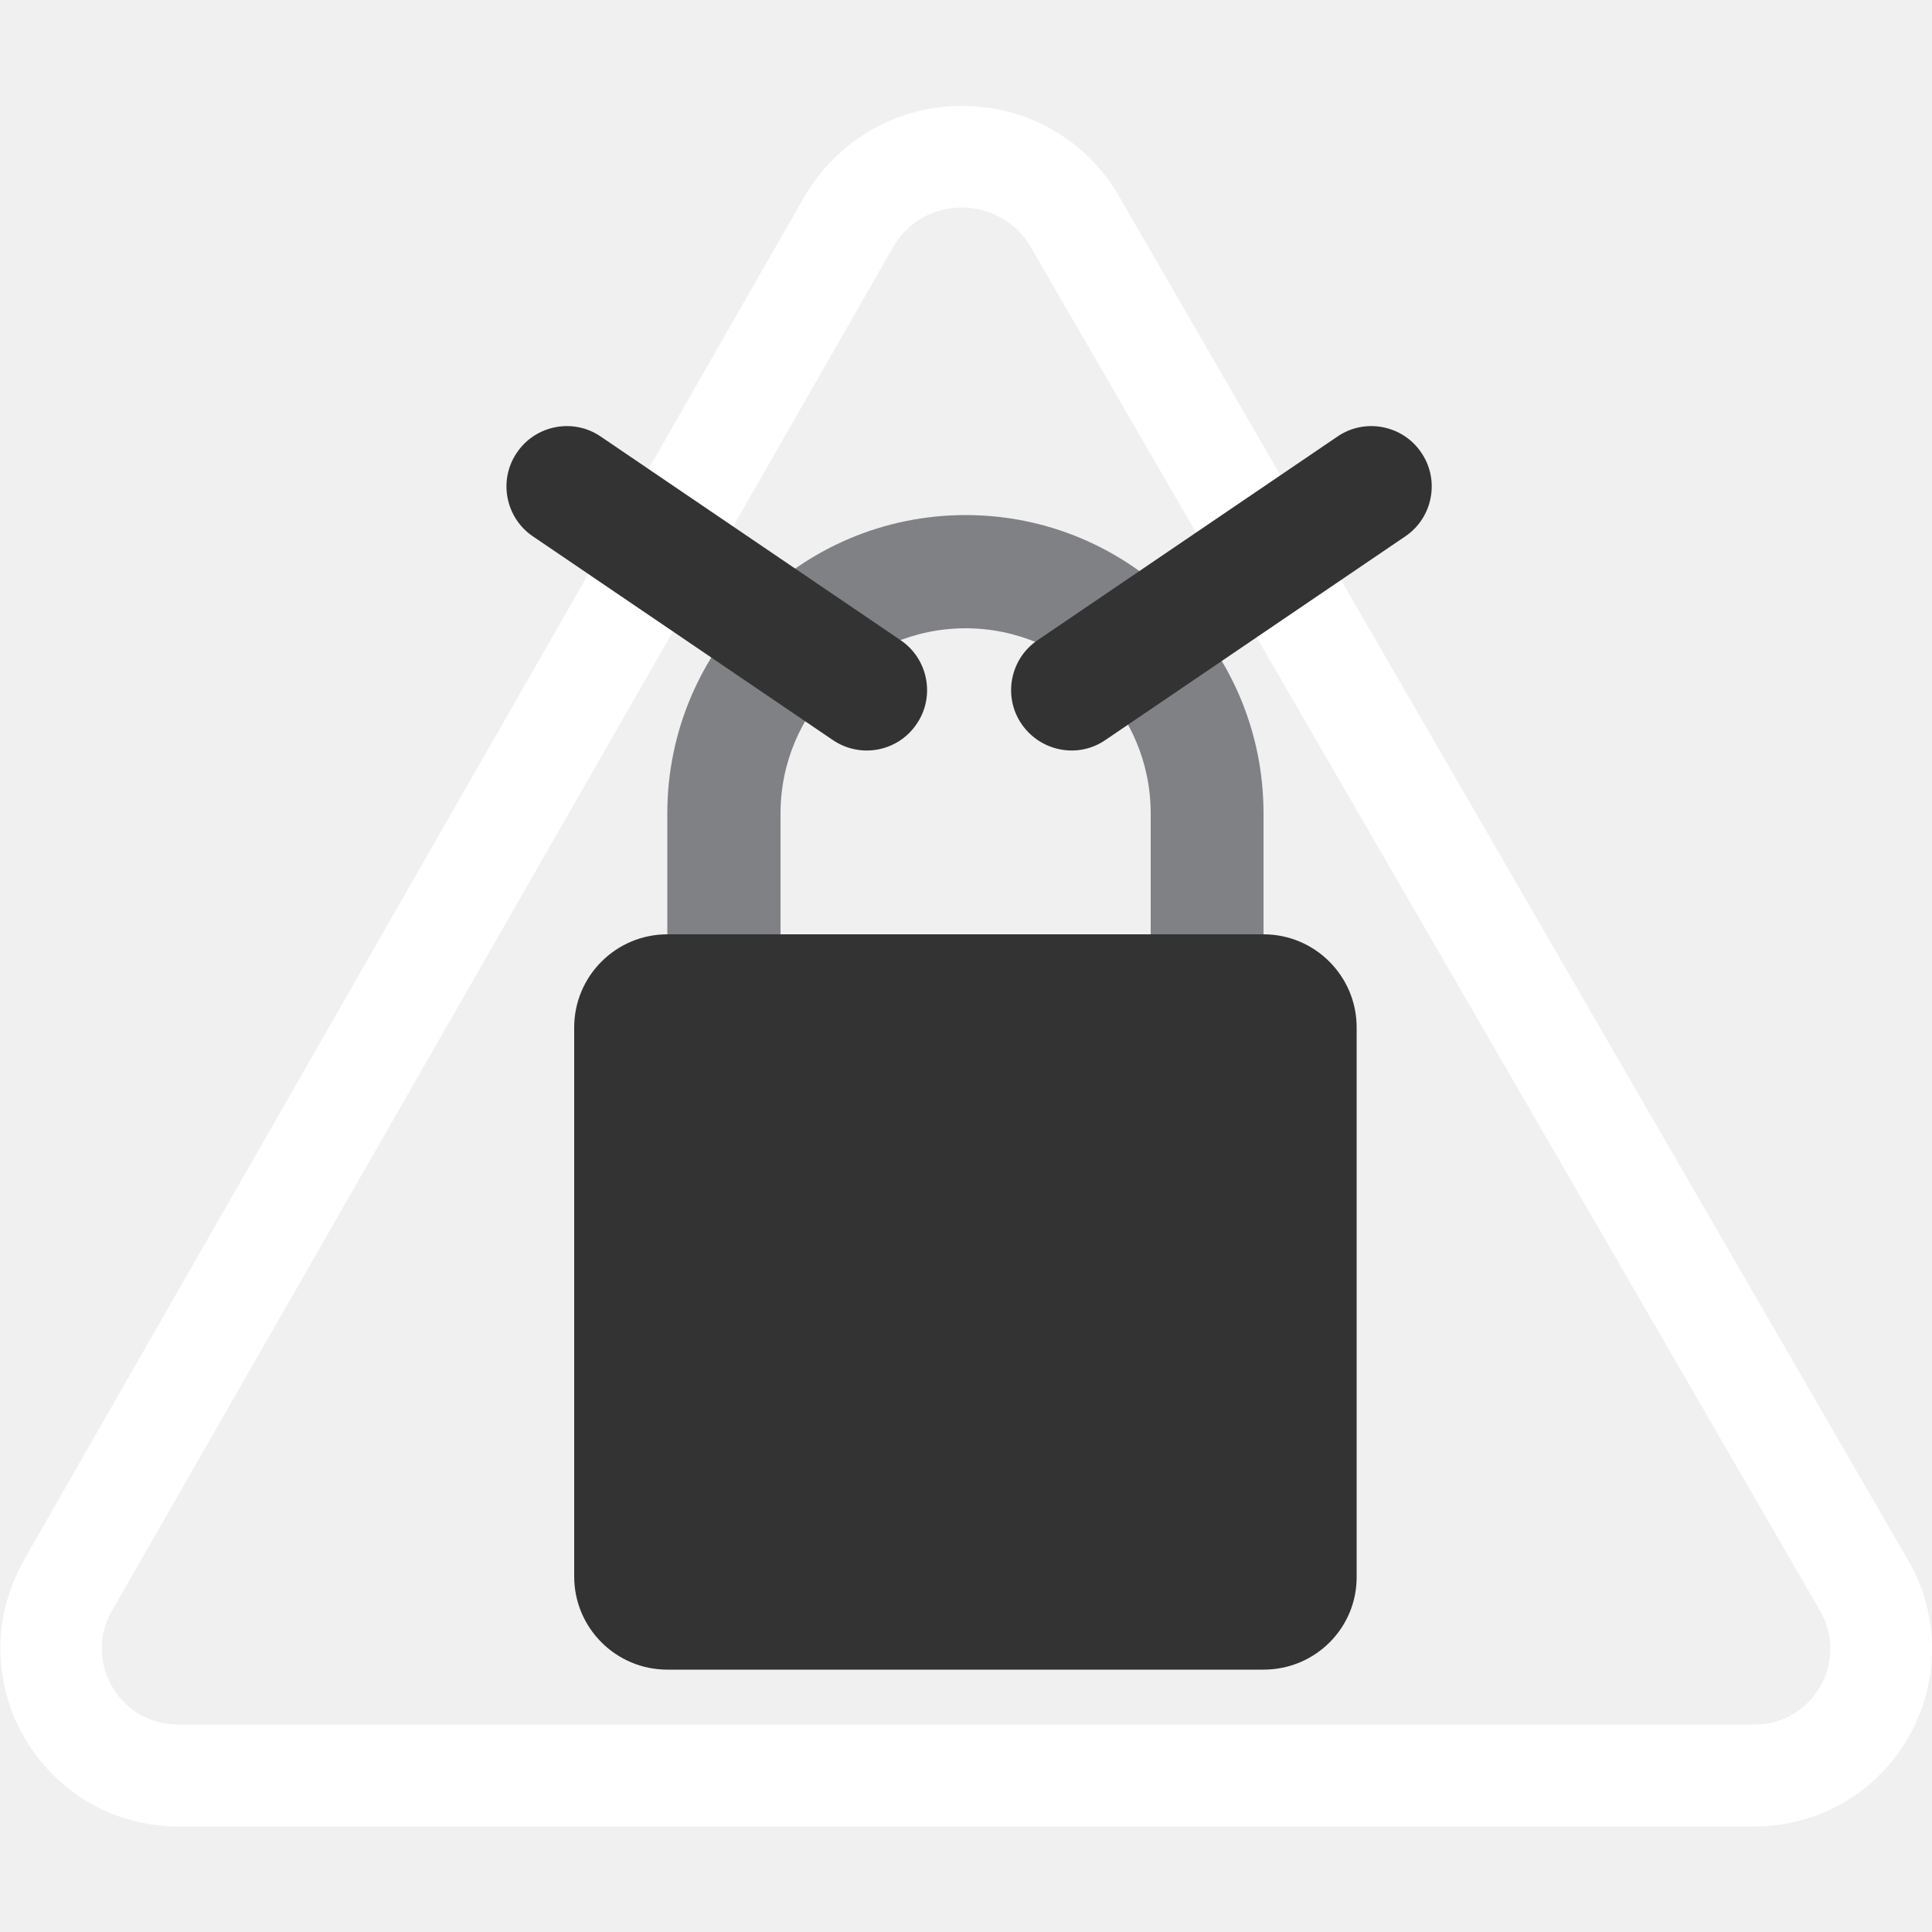
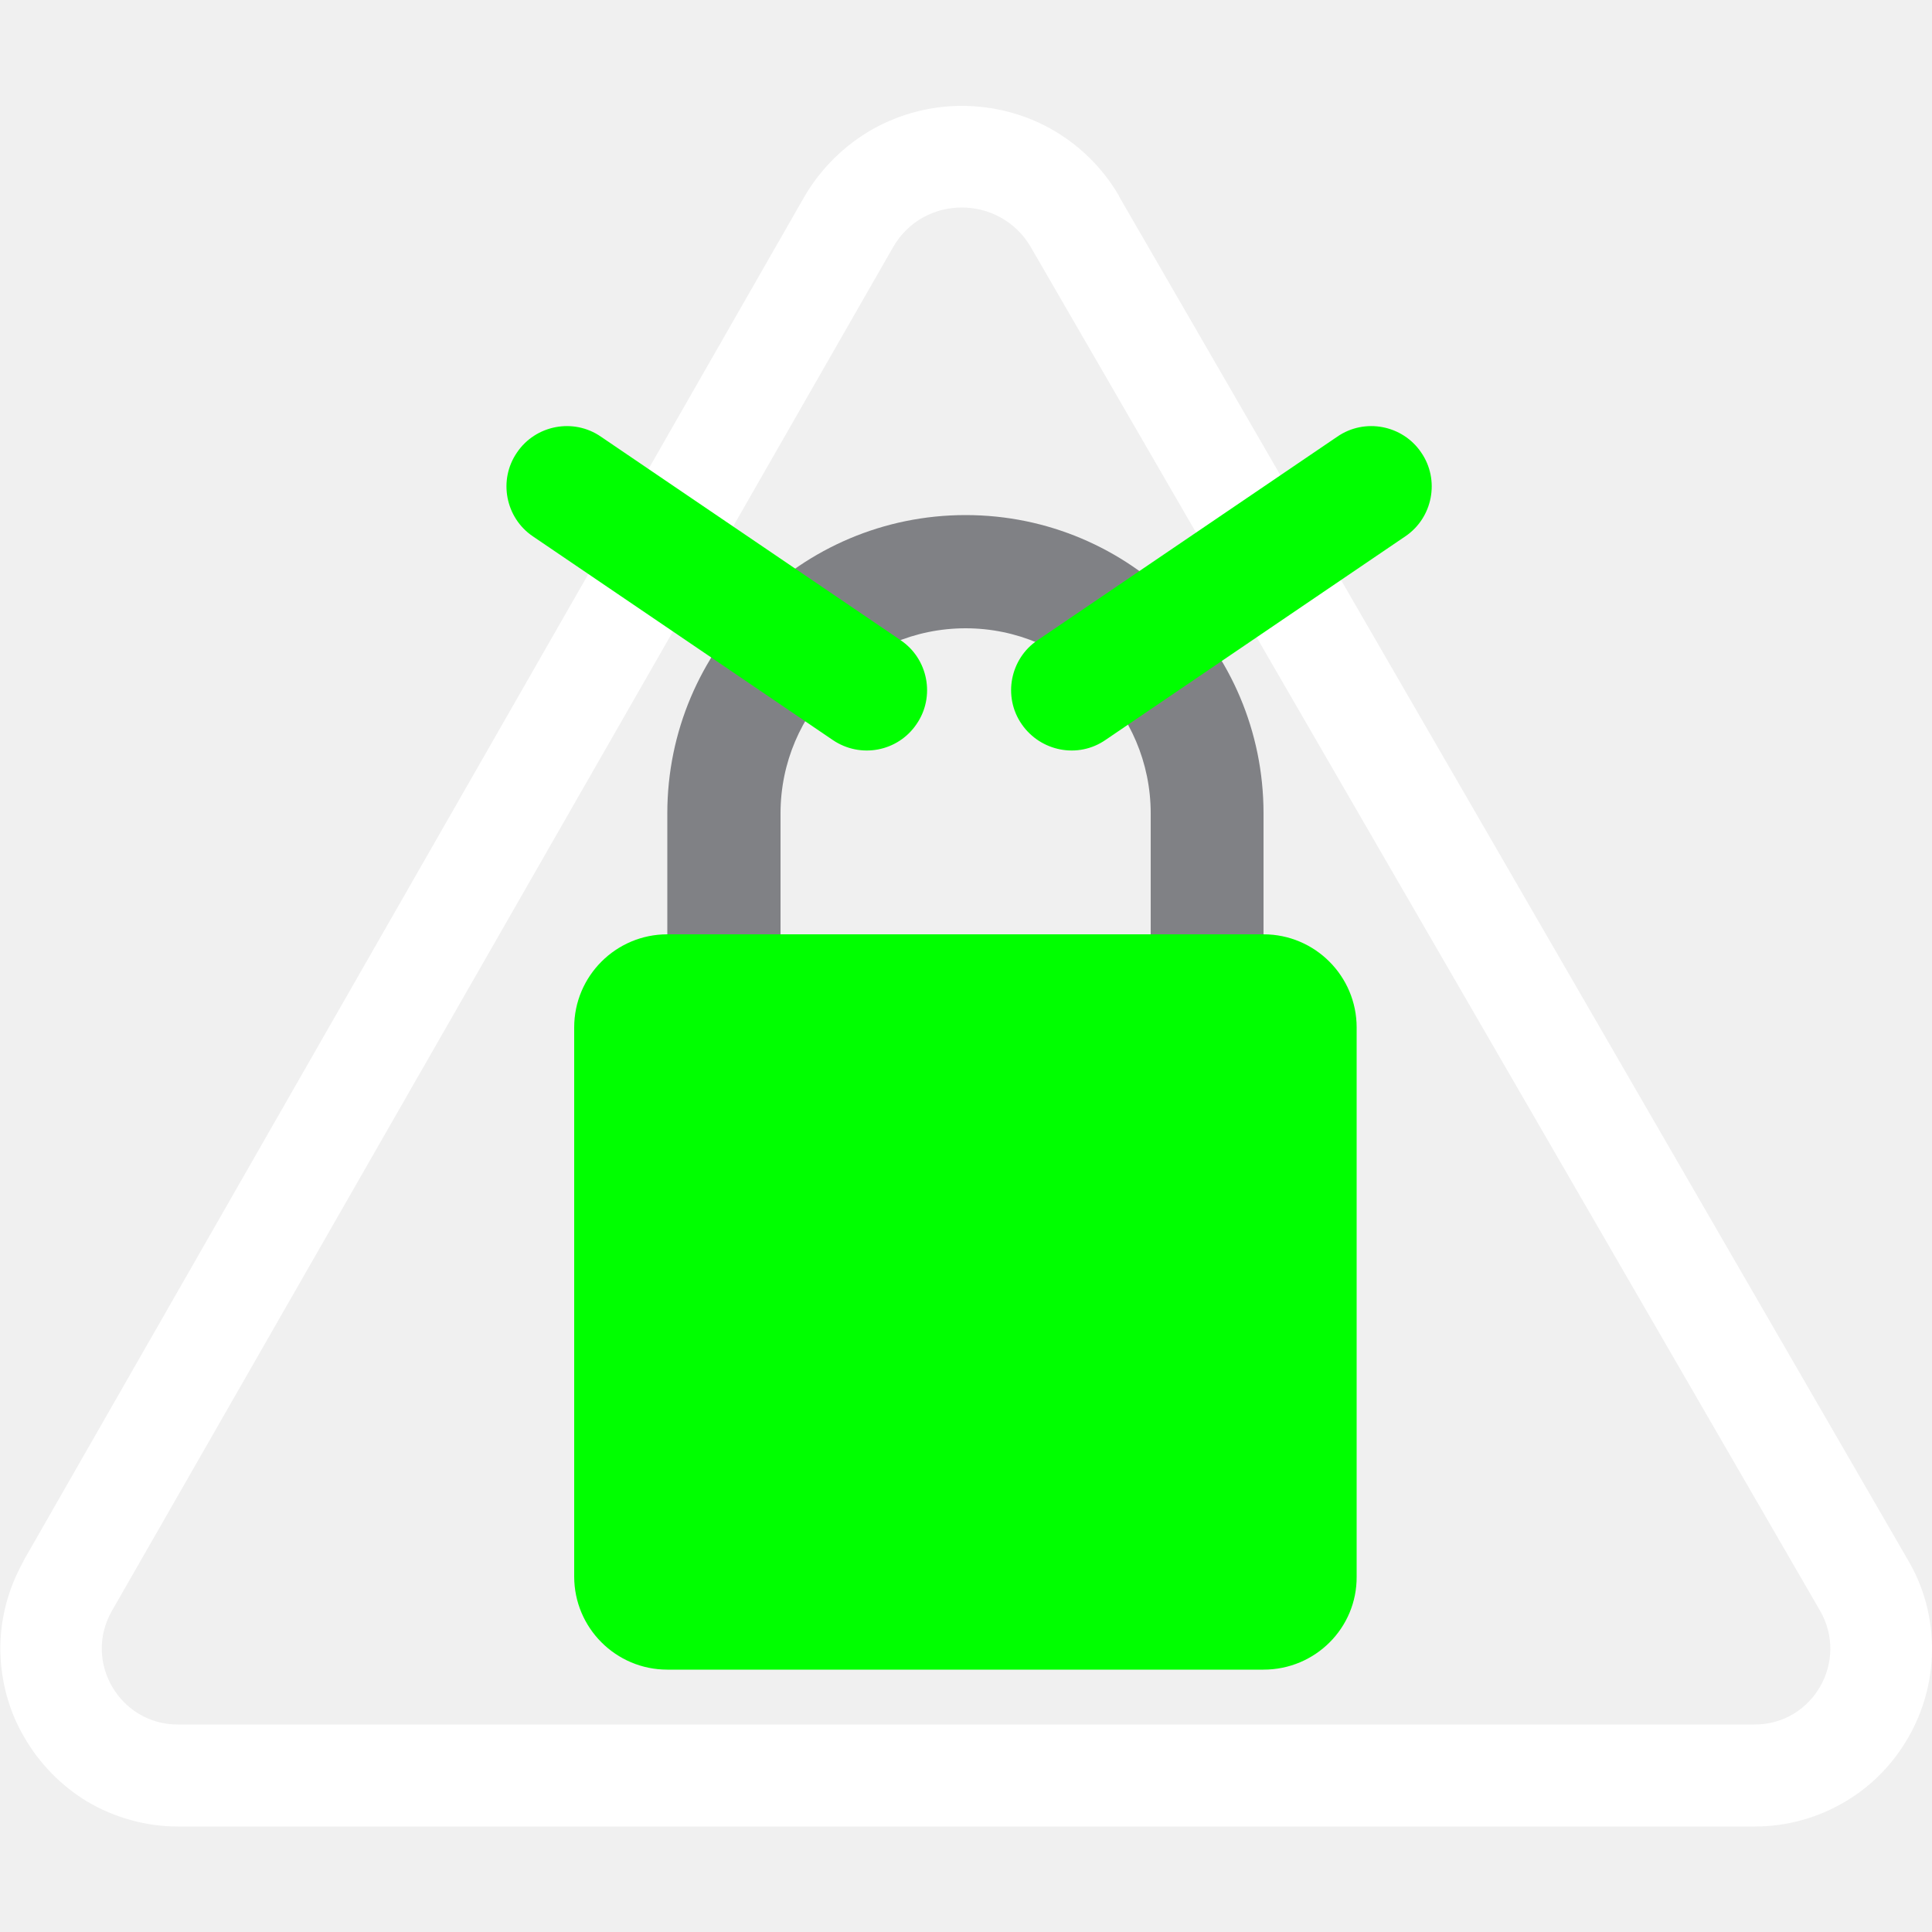
<svg xmlns="http://www.w3.org/2000/svg" version="1.1" id="Layer_1" x="0px" y="0px" viewBox="0 0 500 500" style="enable-background:new 0 0 500 500;" xml:space="preserve">
  <style type="text/css">
	.st0{fill:#FFFFFF;}
	.st1{fill:#808185;}
- 	.st2{fill:#333333;}
+ 	.st2{fill:#00FF00;}
</style>
  <g>
    <path class="st0" d="M248.9,53.7c6.9,0,13.9,3.4,17.9,10.3L471,416.8c7.6,13.1-1.8,29.5-16.9,29.5H46c-15,0-24.5-16.2-17.1-29.3   L231,64.2C234.9,57.2,241.9,53.7,248.9,53.7 M248.9,27.4c-8.1,0-16,2.1-23,6c-7.4,4.2-13.6,10.3-17.9,17.8L6.1,403.9   c0,0,0,0.1,0,0.1c-4.1,7.3-6.2,15.4-6,23.7c0.2,7.7,2.3,15.4,6.3,22.1c3.9,6.7,9.5,12.4,16.1,16.4c7.1,4.2,15.2,6.5,23.6,6.5h408   c8.4,0,16.6-2.3,23.7-6.6c6.7-4,12.2-9.7,16.1-16.5c3.9-6.8,6-14.5,6.1-22.3c0.1-8.3-2-16.5-6.3-23.7L289.6,50.8c0,0,0-0.1,0-0.1   c-4.3-7.4-10.5-13.4-17.9-17.5C264.8,29.4,256.9,27.4,248.9,27.4L248.9,27.4z" />
    <path class="st1" d="M249.9,133.3L249.9,133.3c-42.6,0-77.2,34.6-77.2,77.2v57.3c0,13.3,10.8,24.1,24.1,24.1h106.1   c13.3,0,24.1-10.8,24.1-24.1v-57.3C327,167.9,292.5,133.3,249.9,133.3z M297.8,262.7h-95.8v-52.2c0-26.4,21.5-47.9,47.9-47.9   s47.9,21.5,47.9,47.9V262.7z" />
    <path class="st2" d="M327,432.1H172.7c-13.3,0-24.1-10.8-24.1-24.1V265.9c0-13.3,10.8-24.1,24.1-24.1H327   c13.3,0,24.1,10.8,24.1,24.1v142.1C351.2,421.3,340.4,432.1,327,432.1z" />
    <path class="st2" d="M215.5,191.5l-77.6-52.7c-7.1-4.8-9-14.6-4.1-21.7l0,0c4.8-7.1,14.6-9,21.7-4.1l77.6,52.7   c7.1,4.8,9,14.6,4.1,21.7l0,0C232.4,194.5,222.7,196.4,215.5,191.5z" />
    <path class="st2" d="M286.1,191.5l77.6-52.7c7.1-4.8,9-14.6,4.1-21.7v0c-4.8-7.1-14.6-9-21.7-4.1l-77.6,52.7   c-7.1,4.8-9,14.6-4.1,21.7l0,0C269.3,194.5,279,196.4,286.1,191.5z" />
  </g>
</svg>
